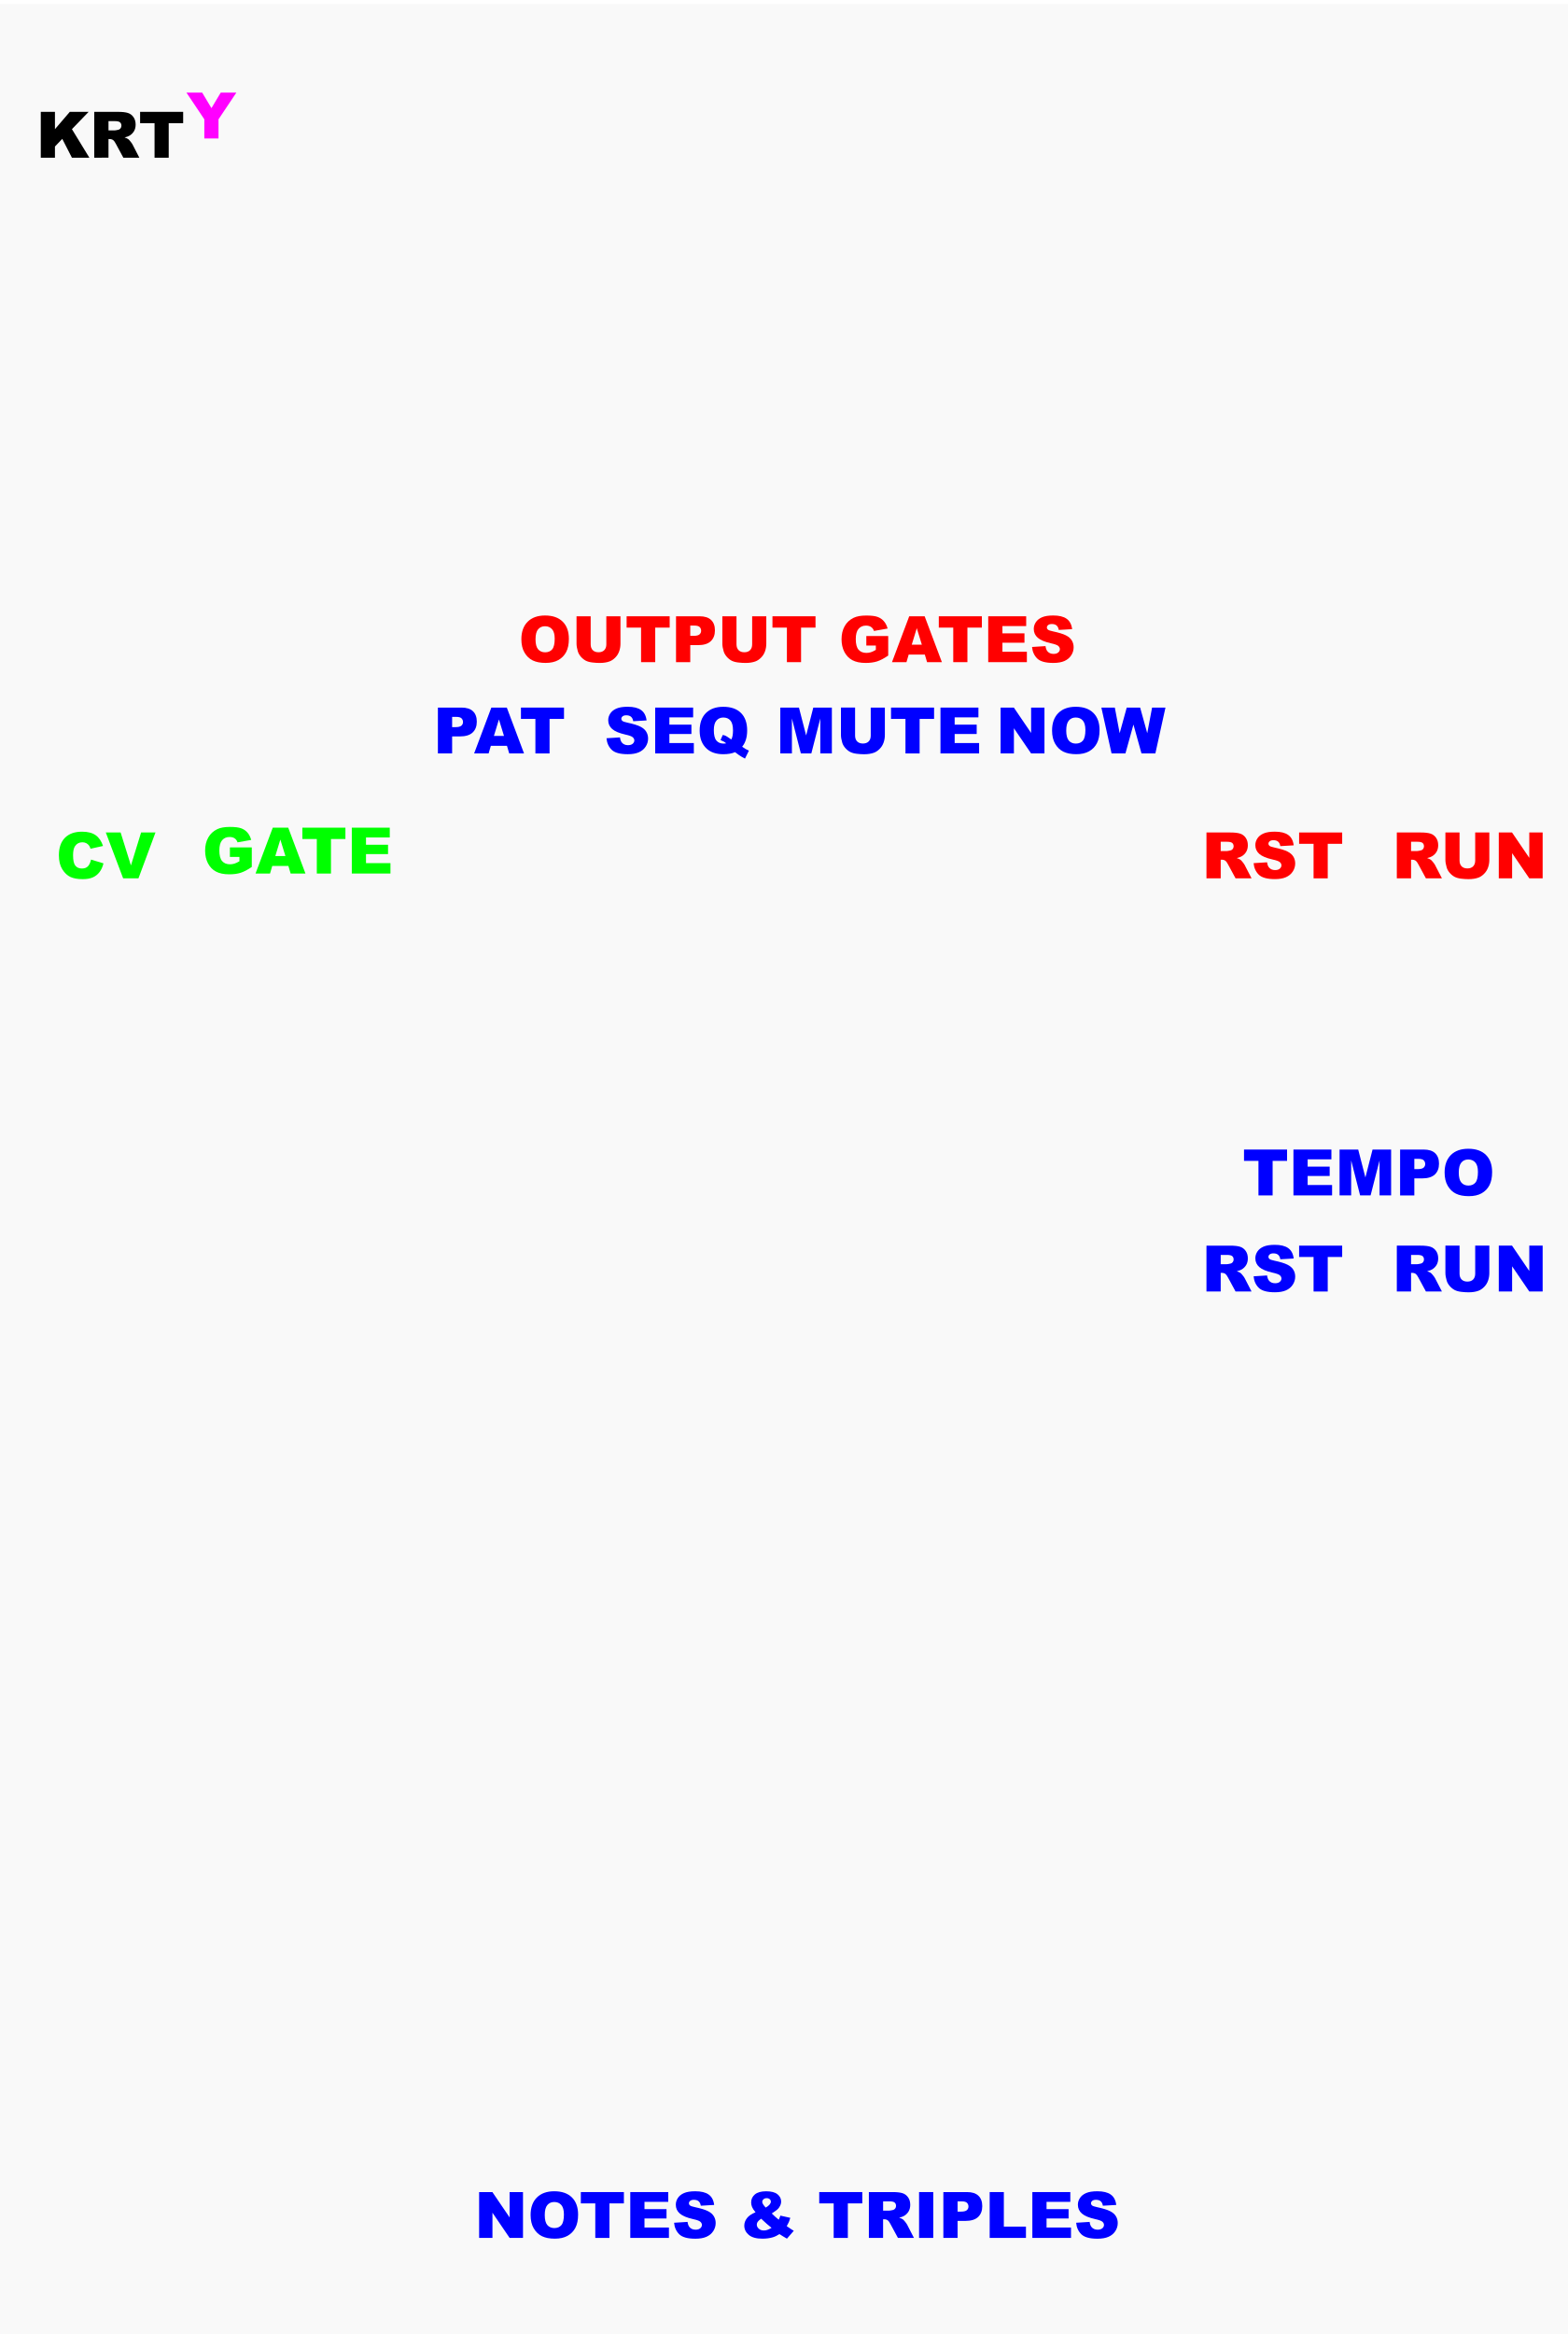
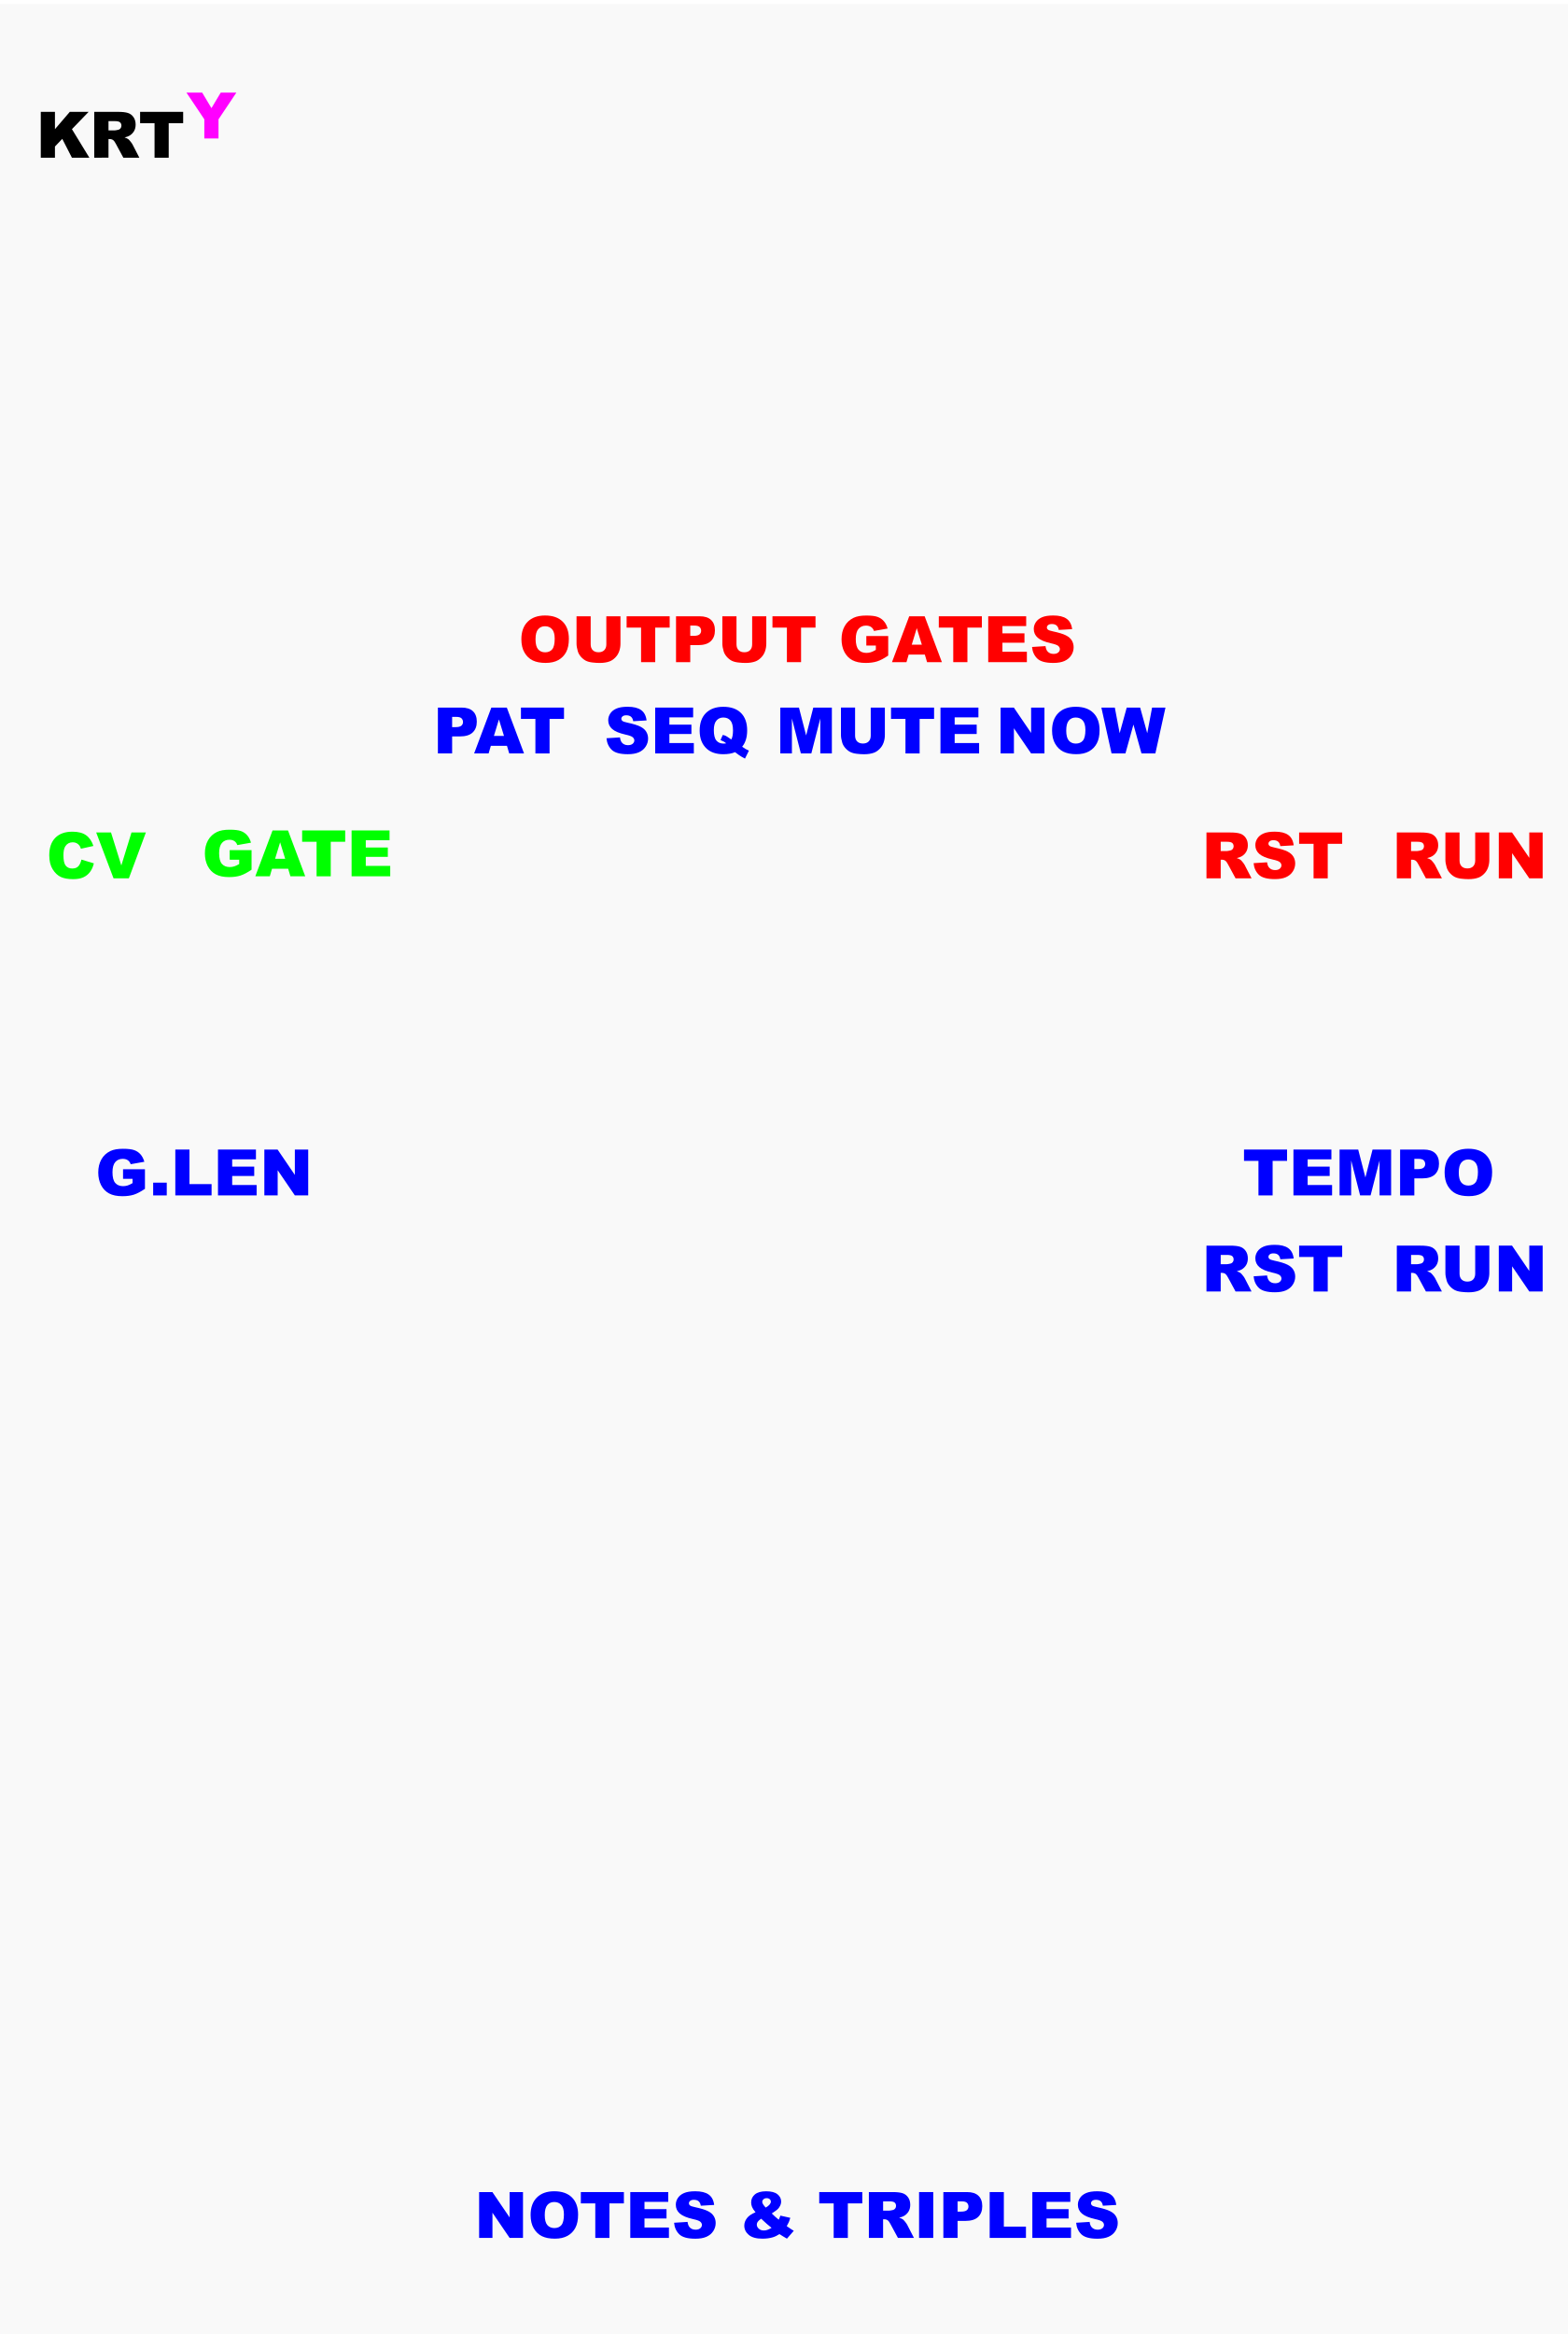
<svg xmlns="http://www.w3.org/2000/svg" width="86.36mm" height="128.542mm" viewBox="0 0 86.36 128.542" version="1.1" id="svg4541">
  <defs id="defs4535" />
  <g id="layer1" style="display:inline;opacity:1">
    <rect style="fill:#f9f9f9;stroke-width:0.515" id="rect111" width="87.048" height="129.646" x="-2.7815501e-08" y="0.219" />
  </g>
  <g id="layer4" transform="translate(0,28.00003)" style="display:inline">
    <text xml:space="preserve" style="font-style:normal;font-variant:normal;font-weight:normal;font-stretch:normal;font-size:4.586px;line-height:1.25;font-family:'Arial Black';-inkscape-font-specification:'Arial Black, Normal';font-variant-ligatures:normal;font-variant-caps:normal;font-variant-numeric:normal;text-align:center;letter-spacing:0px;word-spacing:0px;writing-mode:lr-tb;text-anchor:middle;fill:#000000;fill-opacity:1;stroke:none;stroke-width:0.265" x="11.906" y="-21.167" id="text115">
      <tspan id="tspan113" x="11.906" y="-17.055" style="stroke-width:0.265" />
    </text>
    <g aria-label="KRT" style="font-style:normal;font-variant:normal;font-weight:normal;font-stretch:normal;font-size:3.528px;line-height:1.25;font-family:'Arial Black';-inkscape-font-specification:'Arial Black, Normal';font-variant-ligatures:normal;font-variant-caps:normal;font-variant-numeric:normal;font-feature-settings:normal;text-align:center;letter-spacing:0px;word-spacing:0px;writing-mode:lr-tb;text-anchor:middle;fill:#000000;fill-opacity:1;stroke:none;stroke-width:0.265" id="text123" transform="translate(-12.17084,-117.4752)">
      <path d="m 14.418,95.635 h 0.78 v 0.954 l 0.818,-0.954 h 1.037 l -0.92,0.953 0.961,1.573 h -0.961 l -0.532,-1.039 -0.403,0.422 v 0.617 h -0.78 z" style="fill:#000000;stroke-width:0.265" id="path227" />
      <path d="m 17.364,98.16 v -2.525 h 1.301 q 0.362,0 0.553,0.062 0.191,0.062 0.308,0.231 0.117,0.167 0.117,0.408 0,0.21 -0.09,0.363 -0.09,0.152 -0.246,0.246 -0.1,0.06 -0.274,0.1 0.14,0.047 0.203,0.093 0.043,0.031 0.124,0.133 0.083,0.102 0.11,0.157 l 0.377,0.732 H 18.966 l -0.417,-0.772 q -0.079,-0.15 -0.141,-0.195 -0.084,-0.059 -0.191,-0.059 h -0.069 v 1.025 z m 0.784,-1.502 h 0.329 q 0.053,0 0.207,-0.034 0.078,-0.015 0.126,-0.079 0.05,-0.064 0.05,-0.146 0,-0.122 -0.078,-0.188 -0.078,-0.065 -0.291,-0.065 H 18.148 Z" style="fill:#000000;stroke-width:0.265" id="path229" />
      <path d="m 19.889,95.635 h 2.372 v 0.624 h -0.796 v 1.902 h -0.78 v -1.902 h -0.796 z" style="fill:#000000;stroke-width:0.265" id="path231" />
    </g>
    <g aria-label="Ω" style="font-style:normal;font-variant:normal;font-weight:normal;font-stretch:normal;font-size:3.528px;line-height:1.25;font-family:'Arial Black';-inkscape-font-specification:'Arial Black, Normal';font-variant-ligatures:normal;font-variant-caps:normal;font-variant-numeric:normal;font-feature-settings:normal;text-align:center;letter-spacing:0px;word-spacing:0px;writing-mode:lr-tb;text-anchor:middle;fill:#000000;fill-opacity:1;stroke:none;stroke-width:0.265" id="text107" transform="matrix(2.52226,0,0,2.48147,-16.86749,28.08487)" />
    <g aria-label="Y" style="font-style:normal;font-variant:normal;font-weight:normal;font-stretch:normal;font-size:3.528px;line-height:1.25;font-family:'Arial Black';-inkscape-font-specification:'Arial Black, Normal';font-variant-ligatures:normal;font-variant-caps:normal;font-variant-numeric:normal;font-feature-settings:normal;text-align:center;letter-spacing:0px;word-spacing:0px;writing-mode:lr-tb;text-anchor:middle;fill:#000000;fill-opacity:1;stroke:none;stroke-width:0.265" id="text70">
      <path d="m 10.273,-22.898 h 0.866 l 0.51,0.853 0.51,-0.853 h 0.861 l -0.982,1.468 v 1.058 h -0.782 v -1.058 z" style="stroke-width:0.265;fill:#ff00ff" id="path72" />
    </g>
    <g aria-label="OUTPUT GATES" style="font-style:normal;font-variant:normal;font-weight:normal;font-stretch:normal;font-size:3.528px;line-height:1.25;font-family:'Arial Black';-inkscape-font-specification:'Arial Black, Normal';font-variant-ligatures:normal;font-variant-caps:normal;font-variant-numeric:normal;font-feature-settings:normal;text-align:center;letter-spacing:0px;word-spacing:0px;writing-mode:lr-tb;text-anchor:middle;fill:#000000;fill-opacity:1;stroke:none;stroke-width:0.265" id="text77">
      <path d="m 28.722,7.206 q 0,-0.618 0.345,-0.963 0.345,-0.345 0.959,-0.345 0.63,0 0.972,0.339 0.341,0.338 0.341,0.947 0,0.443 -0.15,0.727 -0.148,0.282 -0.431,0.441 -0.281,0.157 -0.701,0.157 -0.427,0 -0.708,-0.136 Q 29.07,8.238 28.896,7.943 28.722,7.648 28.722,7.206 Z m 0.78,0.003 q 0,0.382 0.141,0.549 0.143,0.167 0.388,0.167 0.251,0 0.389,-0.164 0.138,-0.164 0.138,-0.587 0,-0.357 -0.145,-0.52 -0.143,-0.165 -0.389,-0.165 -0.236,0 -0.379,0.167 -0.143,0.167 -0.143,0.553 z" style="fill:#ff0000;stroke-width:0.265" id="path79" />
      <path d="m 33.402,5.941 h 0.779 v 1.506 q 0,0.224 -0.071,0.424 -0.069,0.198 -0.219,0.348 -0.148,0.148 -0.312,0.208 -0.227,0.084 -0.546,0.084 -0.184,0 -0.403,-0.026 Q 32.413,8.46 32.267,8.384 32.121,8.306 31.998,8.165 31.878,8.024 31.833,7.874 31.761,7.633 31.761,7.447 V 5.941 h 0.779 v 1.542 q 0,0.207 0.114,0.324 0.115,0.115 0.319,0.115 0.202,0 0.315,-0.114 0.115,-0.115 0.115,-0.326 z" style="fill:#ff0000;stroke-width:0.265" id="path81" />
      <path d="m 34.52,5.941 h 2.372 V 6.565 H 36.096 V 8.467 H 35.316 V 6.565 h -0.796 z" style="fill:#ff0000;stroke-width:0.265" id="path83" />
      <path d="m 37.242,5.941 h 1.297 q 0.424,0 0.634,0.202 0.212,0.202 0.212,0.574 0,0.382 -0.231,0.598 -0.229,0.215 -0.701,0.215 h -0.427 v 0.937 h -0.784 z m 0.784,1.077 h 0.191 q 0.226,0 0.317,-0.078 0.091,-0.079 0.091,-0.202 0,-0.119 -0.079,-0.202 -0.079,-0.083 -0.298,-0.083 h -0.222 z" style="fill:#ff0000;stroke-width:0.265" id="path85" />
      <path d="m 41.436,5.941 h 0.779 v 1.506 q 0,0.224 -0.071,0.424 -0.069,0.198 -0.219,0.348 -0.148,0.148 -0.312,0.208 -0.227,0.084 -0.546,0.084 -0.184,0 -0.403,-0.026 Q 40.447,8.46 40.301,8.384 40.154,8.306 40.032,8.165 39.912,8.024 39.867,7.874 39.794,7.633 39.794,7.447 V 5.941 h 0.779 v 1.542 q 0,0.207 0.114,0.324 0.115,0.115 0.319,0.115 0.202,0 0.315,-0.114 0.115,-0.115 0.115,-0.326 z" style="fill:#ff0000;stroke-width:0.265" id="path87" />
      <path d="m 42.554,5.941 h 2.372 V 6.565 H 44.13 V 8.467 H 43.35 V 6.565 h -0.796 z" style="fill:#ff0000;stroke-width:0.265" id="path89" />
      <path d="m 47.725,7.552 v -0.525 h 1.206 v 1.077 q -0.346,0.236 -0.613,0.322 -0.265,0.084 -0.63,0.084 -0.45,0 -0.734,-0.153 -0.282,-0.153 -0.439,-0.456 -0.155,-0.303 -0.155,-0.696 0,-0.413 0.171,-0.718 0.171,-0.307 0.5,-0.465 0.257,-0.122 0.691,-0.122 0.419,0 0.625,0.076 0.208,0.076 0.345,0.236 0.138,0.158 0.207,0.403 l -0.753,0.134 q -0.047,-0.143 -0.158,-0.219 -0.11,-0.076 -0.282,-0.076 -0.257,0 -0.41,0.179 -0.152,0.177 -0.152,0.563 0,0.41 0.153,0.586 0.155,0.176 0.431,0.176 0.131,0 0.25,-0.038 0.119,-0.038 0.272,-0.129 V 7.552 Z" style="fill:#ff0000;stroke-width:0.265" id="path91" />
      <path d="M 50.948,8.05 H 50.059 L 49.937,8.467 H 49.139 l 0.949,-2.525 h 0.851 l 0.949,2.525 H 51.072 Z M 50.784,7.504 50.505,6.596 50.228,7.504 Z" style="fill:#ff0000;stroke-width:0.265" id="path93" />
      <path d="m 51.718,5.941 h 2.372 V 6.565 H 53.294 V 8.467 H 52.514 V 6.565 h -0.796 z" style="fill:#ff0000;stroke-width:0.265" id="path95" />
      <path d="m 54.441,5.941 h 2.091 v 0.539 h -1.309 v 0.401 h 1.214 V 7.397 h -1.214 v 0.498 h 1.347 v 0.572 h -2.129 z" style="fill:#ff0000;stroke-width:0.265" id="path97" />
      <path d="m 56.855,7.631 0.742,-0.047 q 0.024,0.181 0.098,0.276 0.121,0.153 0.345,0.153 0.167,0 0.257,-0.078 0.091,-0.079 0.091,-0.183 0,-0.098 -0.086,-0.176 -0.086,-0.078 -0.4,-0.146 -0.513,-0.115 -0.732,-0.307 -0.22,-0.191 -0.22,-0.487 0,-0.195 0.112,-0.367 0.114,-0.174 0.339,-0.272 0.227,-0.1 0.622,-0.1 0.484,0 0.737,0.181 0.255,0.179 0.303,0.572 l -0.736,0.043 q -0.029,-0.171 -0.124,-0.248 -0.093,-0.078 -0.258,-0.078 -0.136,0 -0.205,0.059 -0.069,0.057 -0.069,0.14 0,0.06 0.057,0.109 0.055,0.05 0.262,0.093 0.512,0.11 0.732,0.224 0.222,0.112 0.322,0.279 0.102,0.167 0.102,0.374 0,0.243 -0.134,0.448 -0.134,0.205 -0.376,0.312 -0.241,0.105 -0.608,0.105 -0.644,0 -0.892,-0.248 -0.248,-0.248 -0.281,-0.63 z" style="fill:#ff0000;stroke-width:0.265" id="path99" />
    </g>
    <g aria-label="NOTES &amp; TRIPLES" style="font-style:normal;font-variant:normal;font-weight:normal;font-stretch:normal;font-size:3.528px;line-height:1.25;font-family:'Arial Black';-inkscape-font-specification:'Arial Black, Normal';font-variant-ligatures:normal;font-variant-caps:normal;font-variant-numeric:normal;font-feature-settings:normal;text-align:center;letter-spacing:0px;word-spacing:0px;writing-mode:lr-tb;text-anchor:middle;fill:#000000;fill-opacity:1;stroke:none;stroke-width:0.265" id="text122">
      <path d="m 26.395,92.725 h 0.729 l 0.951,1.397 v -1.397 h 0.736 v 2.525 h -0.736 l -0.946,-1.387 v 1.387 h -0.734 z" style="fill:#0000ff;stroke-width:0.265" id="path124" />
      <path d="m 29.23,93.989 q 0,-0.618 0.345,-0.963 0.345,-0.345 0.959,-0.345 0.63,0 0.972,0.339 0.341,0.338 0.341,0.947 0,0.443 -0.15,0.727 -0.148,0.282 -0.431,0.441 -0.281,0.157 -0.701,0.157 -0.427,0 -0.708,-0.136 -0.279,-0.136 -0.453,-0.431 -0.174,-0.295 -0.174,-0.737 z m 0.78,0.003 q 0,0.382 0.141,0.549 0.143,0.167 0.388,0.167 0.251,0 0.389,-0.164 0.138,-0.164 0.138,-0.587 0,-0.357 -0.145,-0.52 -0.143,-0.165 -0.389,-0.165 -0.236,0 -0.379,0.167 -0.143,0.167 -0.143,0.553 z" style="fill:#0000ff;stroke-width:0.265" id="path126" />
      <path d="m 31.998,92.725 h 2.372 v 0.624 h -0.796 v 1.902 h -0.78 v -1.902 h -0.796 z" style="fill:#0000ff;stroke-width:0.265" id="path128" />
      <path d="m 34.722,92.725 h 2.091 v 0.539 h -1.309 v 0.401 h 1.214 v 0.515 h -1.214 v 0.498 h 1.347 v 0.572 h -2.129 z" style="fill:#0000ff;stroke-width:0.265" id="path130" />
      <path d="m 37.135,94.415 0.742,-0.047 q 0.024,0.181 0.098,0.276 0.121,0.153 0.345,0.153 0.167,0 0.257,-0.078 0.091,-0.079 0.091,-0.183 0,-0.098 -0.086,-0.176 -0.086,-0.078 -0.4,-0.146 -0.513,-0.115 -0.732,-0.307 -0.22,-0.191 -0.22,-0.487 0,-0.195 0.112,-0.367 0.114,-0.174 0.339,-0.272 0.227,-0.1 0.622,-0.1 0.484,0 0.737,0.181 0.255,0.179 0.303,0.572 l -0.736,0.043 q -0.029,-0.171 -0.124,-0.248 -0.093,-0.078 -0.258,-0.078 -0.136,0 -0.205,0.059 -0.069,0.057 -0.069,0.14 0,0.06 0.057,0.109 0.055,0.05 0.262,0.093 0.512,0.11 0.732,0.224 0.222,0.112 0.322,0.279 0.102,0.167 0.102,0.374 0,0.243 -0.134,0.448 -0.134,0.205 -0.376,0.312 -0.241,0.105 -0.608,0.105 -0.644,0 -0.892,-0.248 -0.248,-0.248 -0.281,-0.63 z" style="fill:#0000ff;stroke-width:0.265" id="path132" />
      <path d="m 42.988,94.022 0.548,0.122 q -0.043,0.152 -0.083,0.243 -0.04,0.091 -0.112,0.215 l 0.264,0.181 q 0.048,0.031 0.124,0.074 l -0.377,0.434 q -0.103,-0.055 -0.215,-0.127 -0.11,-0.072 -0.198,-0.124 -0.183,0.121 -0.365,0.176 -0.253,0.076 -0.575,0.076 -0.505,0 -0.751,-0.21 -0.246,-0.21 -0.246,-0.51 0,-0.215 0.145,-0.407 0.145,-0.193 0.474,-0.326 -0.138,-0.167 -0.189,-0.289 -0.052,-0.124 -0.052,-0.251 0,-0.269 0.205,-0.443 0.205,-0.174 0.622,-0.174 0.425,0 0.625,0.165 0.2,0.165 0.2,0.396 0,0.129 -0.062,0.248 -0.06,0.119 -0.146,0.193 -0.086,0.074 -0.308,0.22 0.184,0.184 0.384,0.343 0.053,-0.107 0.091,-0.226 z m -0.806,-0.443 q 0.136,-0.074 0.21,-0.16 0.074,-0.088 0.074,-0.165 0,-0.081 -0.062,-0.136 -0.062,-0.057 -0.171,-0.057 -0.107,0 -0.174,0.062 -0.067,0.062 -0.067,0.146 0,0.107 0.189,0.31 z m -0.25,0.613 q -0.145,0.102 -0.193,0.174 -0.047,0.072 -0.047,0.153 0,0.126 0.109,0.224 0.109,0.098 0.282,0.098 0.188,0 0.422,-0.146 -0.224,-0.172 -0.574,-0.503 z" style="fill:#0000ff;stroke-width:0.265" id="path134" />
      <path d="m 45.131,92.725 h 2.372 v 0.624 h -0.796 v 1.902 h -0.78 v -1.902 h -0.796 z" style="fill:#0000ff;stroke-width:0.265" id="path136" />
      <path d="m 47.866,95.25 v -2.525 h 1.301 q 0.362,0 0.553,0.062 0.191,0.062 0.308,0.231 0.117,0.167 0.117,0.408 0,0.21 -0.09,0.363 -0.09,0.152 -0.246,0.246 -0.1,0.06 -0.274,0.1 0.14,0.047 0.203,0.093 0.043,0.031 0.124,0.133 0.083,0.102 0.11,0.157 l 0.377,0.732 h -0.882 l -0.417,-0.772 q -0.079,-0.15 -0.141,-0.195 -0.084,-0.059 -0.191,-0.059 h -0.069 v 1.025 z m 0.784,-1.502 h 0.329 q 0.053,0 0.207,-0.034 0.078,-0.015 0.126,-0.079 0.05,-0.064 0.05,-0.146 0,-0.122 -0.078,-0.188 -0.078,-0.065 -0.291,-0.065 h -0.343 z" style="fill:#0000ff;stroke-width:0.265" id="path138" />
      <path d="m 50.631,92.725 h 0.782 v 2.525 h -0.782 z" style="fill:#0000ff;stroke-width:0.265" id="path140" />
      <path d="m 51.969,92.725 h 1.297 q 0.424,0 0.634,0.202 0.212,0.202 0.212,0.574 0,0.382 -0.231,0.598 -0.229,0.215 -0.701,0.215 h -0.427 v 0.937 h -0.784 z m 0.784,1.077 h 0.191 q 0.226,0 0.317,-0.078 0.091,-0.079 0.091,-0.202 0,-0.119 -0.079,-0.202 -0.079,-0.083 -0.298,-0.083 h -0.222 z" style="fill:#0000ff;stroke-width:0.265" id="path142" />
      <path d="m 54.521,92.725 h 0.78 v 1.903 h 1.218 v 0.622 h -1.998 z" style="fill:#0000ff;stroke-width:0.265" id="path144" />
      <path d="m 56.872,92.725 h 2.091 v 0.539 h -1.309 v 0.401 h 1.214 v 0.515 h -1.214 v 0.498 h 1.347 v 0.572 H 56.872 Z" style="fill:#0000ff;stroke-width:0.265" id="path146" />
      <path d="m 59.285,94.415 0.742,-0.047 q 0.024,0.181 0.098,0.276 0.121,0.153 0.345,0.153 0.167,0 0.257,-0.078 0.091,-0.079 0.091,-0.183 0,-0.098 -0.086,-0.176 -0.086,-0.078 -0.4,-0.146 -0.513,-0.115 -0.732,-0.307 -0.22,-0.191 -0.22,-0.487 0,-0.195 0.112,-0.367 0.114,-0.174 0.339,-0.272 0.227,-0.1 0.622,-0.1 0.484,0 0.737,0.181 0.255,0.179 0.303,0.572 l -0.736,0.043 q -0.029,-0.171 -0.124,-0.248 -0.093,-0.078 -0.258,-0.078 -0.136,0 -0.205,0.059 -0.069,0.057 -0.069,0.14 0,0.06 0.057,0.109 0.055,0.05 0.262,0.093 0.512,0.11 0.732,0.224 0.222,0.112 0.322,0.279 0.102,0.167 0.102,0.374 0,0.243 -0.134,0.448 -0.134,0.205 -0.376,0.312 -0.241,0.105 -0.608,0.105 -0.644,0 -0.892,-0.248 -0.248,-0.248 -0.281,-0.63 z" style="fill:#0000ff;stroke-width:0.265" id="path148" />
    </g>
    <g aria-label="RST" style="font-style:normal;font-variant:normal;font-weight:normal;font-stretch:normal;font-size:3.528px;line-height:1.25;font-family:'Arial Black';-inkscape-font-specification:'Arial Black, Normal';font-variant-ligatures:normal;font-variant-caps:normal;font-variant-numeric:normal;font-feature-settings:normal;text-align:center;letter-spacing:0px;word-spacing:0px;writing-mode:lr-tb;text-anchor:middle;fill:#000000;fill-opacity:1;stroke:none;stroke-width:0.265" id="text67" transform="translate(2.645833,-21.69584)">
      <path d="m 63.818,64.823 v -2.525 h 1.301 q 0.362,0 0.553,0.062 0.191,0.062 0.308,0.231 0.117,0.167 0.117,0.408 0,0.21 -0.09,0.363 -0.09,0.152 -0.246,0.246 -0.1,0.06 -0.274,0.1 0.14,0.047 0.203,0.093 0.043,0.031 0.124,0.133 0.083,0.102 0.11,0.157 l 0.377,0.732 H 65.42 l -0.417,-0.772 q -0.079,-0.15 -0.141,-0.195 -0.084,-0.059 -0.191,-0.059 h -0.069 v 1.025 z m 0.784,-1.502 h 0.329 q 0.053,0 0.207,-0.034 0.078,-0.015 0.126,-0.079 0.05,-0.064 0.05,-0.146 0,-0.122 -0.078,-0.188 -0.078,-0.065 -0.291,-0.065 H 64.602 Z" style="fill:#0000ff;stroke-width:0.265" id="path80" />
      <path d="m 66.415,63.987 0.742,-0.047 q 0.024,0.181 0.098,0.276 0.121,0.153 0.345,0.153 0.167,0 0.257,-0.078 0.091,-0.079 0.091,-0.183 0,-0.098 -0.086,-0.176 -0.086,-0.078 -0.4,-0.146 -0.513,-0.115 -0.732,-0.307 -0.22,-0.191 -0.22,-0.487 0,-0.195 0.112,-0.367 0.114,-0.174 0.339,-0.272 0.227,-0.1 0.622,-0.1 0.484,0 0.737,0.181 0.255,0.179 0.303,0.572 l -0.736,0.043 q -0.029,-0.171 -0.124,-0.248 -0.093,-0.078 -0.258,-0.078 -0.136,0 -0.205,0.059 -0.069,0.057 -0.069,0.14 0,0.06 0.057,0.109 0.055,0.05 0.262,0.093 0.512,0.11 0.732,0.224 0.222,0.112 0.322,0.279 0.102,0.167 0.102,0.374 0,0.243 -0.134,0.448 -0.134,0.205 -0.376,0.312 -0.241,0.105 -0.608,0.105 -0.644,0 -0.892,-0.248 -0.248,-0.248 -0.281,-0.63 z" style="fill:#0000ff;stroke-width:0.265" id="path82" />
      <path d="m 68.922,62.298 h 2.372 v 0.624 H 70.498 v 1.902 h -0.78 v -1.902 h -0.796 z" style="fill:#0000ff;stroke-width:0.265" id="path84" />
    </g>
    <g aria-label="RUN" style="font-style:normal;font-variant:normal;font-weight:normal;font-stretch:normal;font-size:3.528px;line-height:1.25;font-family:'Arial Black';-inkscape-font-specification:'Arial Black, Normal';font-variant-ligatures:normal;font-variant-caps:normal;font-variant-numeric:normal;font-feature-settings:normal;text-align:center;letter-spacing:0px;word-spacing:0px;writing-mode:lr-tb;text-anchor:middle;fill:#000000;fill-opacity:1;stroke:none;stroke-width:0.265" id="text71" transform="translate(1.5875,-19.57917)">
      <path d="m 75.363,62.706 v -2.525 h 1.301 q 0.362,0 0.553,0.062 0.191,0.062 0.308,0.231 0.117,0.167 0.117,0.408 0,0.21 -0.09,0.363 -0.09,0.152 -0.246,0.246 -0.1,0.06 -0.274,0.1 0.14,0.047 0.203,0.093 0.043,0.031 0.124,0.133 0.083,0.102 0.11,0.157 L 77.847,62.706 H 76.965 L 76.548,61.934 Q 76.469,61.785 76.407,61.74 76.323,61.681 76.216,61.681 h -0.069 v 1.025 z m 0.784,-1.502 h 0.329 q 0.053,0 0.207,-0.034 0.078,-0.015 0.126,-0.079 0.05,-0.064 0.05,-0.146 0,-0.122 -0.078,-0.188 -0.078,-0.065 -0.291,-0.065 h -0.343 z" style="fill:#0000ff;stroke-width:0.265" id="path73" />
      <path d="m 79.68,60.181 h 0.779 v 1.506 q 0,0.224 -0.071,0.424 -0.069,0.198 -0.219,0.348 -0.148,0.148 -0.312,0.208 -0.227,0.084 -0.546,0.084 -0.184,0 -0.403,-0.026 -0.217,-0.026 -0.363,-0.102 -0.146,-0.078 -0.269,-0.219 -0.121,-0.141 -0.165,-0.291 -0.072,-0.241 -0.072,-0.427 v -1.506 h 0.779 v 1.542 q 0,0.207 0.114,0.324 0.115,0.115 0.319,0.115 0.202,0 0.315,-0.114 0.115,-0.115 0.115,-0.326 z" style="fill:#0000ff;stroke-width:0.265" id="path75" />
      <path d="m 80.98,60.181 h 0.729 l 0.951,1.397 v -1.397 h 0.736 V 62.706 H 82.66 L 81.714,61.32 V 62.706 h -0.734 z" style="fill:#0000ff;stroke-width:0.265" id="path77" />
    </g>
    <g aria-label="TEMPO" style="font-style:normal;font-variant:normal;font-weight:normal;font-stretch:normal;font-size:3.528px;line-height:1.25;font-family:'Arial Black';-inkscape-font-specification:'Arial Black, Normal';font-variant-ligatures:normal;font-variant-caps:normal;font-variant-numeric:normal;font-feature-settings:normal;text-align:center;letter-spacing:0px;word-spacing:0px;writing-mode:lr-tb;text-anchor:middle;fill:#000000;fill-opacity:1;stroke:none;stroke-width:0.265" id="text68">
      <path d="m 68.532,35.31 h 2.372 v 0.624 h -0.796 v 1.902 h -0.78 v -1.902 h -0.796 z" style="fill:#0000ff;stroke-width:0.265" id="path70" />
      <path d="m 71.255,35.31 h 2.091 v 0.539 h -1.309 v 0.401 h 1.214 v 0.515 h -1.214 v 0.498 h 1.347 v 0.572 H 71.255 Z" style="fill:#0000ff;stroke-width:0.265" id="path74" />
      <path d="m 73.796,35.31 h 1.027 l 0.396,1.537 0.394,-1.537 h 1.023 v 2.525 h -0.637 v -1.926 l -0.494,1.926 h -0.577 l -0.493,-1.926 v 1.926 h -0.639 z" style="fill:#0000ff;stroke-width:0.265" id="path76" />
      <path d="m 77.131,35.31 h 1.297 q 0.424,0 0.634,0.202 0.212,0.202 0.212,0.574 0,0.382 -0.231,0.598 -0.229,0.215 -0.701,0.215 h -0.427 v 0.937 H 77.131 Z m 0.784,1.077 h 0.191 q 0.226,0 0.317,-0.078 0.091,-0.079 0.091,-0.202 0,-0.119 -0.079,-0.202 -0.079,-0.083 -0.298,-0.083 h -0.222 z" style="fill:#0000ff;stroke-width:0.265" id="path78" />
      <path d="m 79.583,36.574 q 0,-0.618 0.345,-0.963 0.345,-0.345 0.959,-0.345 0.63,0 0.972,0.339 0.341,0.338 0.341,0.947 0,0.443 -0.15,0.727 -0.148,0.282 -0.431,0.441 -0.281,0.157 -0.701,0.157 -0.427,0 -0.708,-0.136 -0.279,-0.136 -0.453,-0.431 -0.174,-0.295 -0.174,-0.737 z m 0.78,0.003 q 0,0.382 0.141,0.549 0.143,0.167 0.388,0.167 0.251,0 0.389,-0.164 0.138,-0.164 0.138,-0.587 0,-0.357 -0.145,-0.52 -0.143,-0.165 -0.389,-0.165 -0.236,0 -0.379,0.167 -0.143,0.167 -0.143,0.553 z" style="fill:#0000ff;stroke-width:0.265" id="path86" />
    </g>
    <g aria-label="RST" style="font-style:normal;font-variant:normal;font-weight:normal;font-stretch:normal;font-size:3.528px;line-height:1.25;font-family:'Arial Black';-inkscape-font-specification:'Arial Black, Normal';font-variant-ligatures:normal;font-variant-caps:normal;font-variant-numeric:normal;font-feature-settings:normal;text-align:center;letter-spacing:0px;word-spacing:0px;writing-mode:lr-tb;text-anchor:middle;display:inline;fill:#ff0000;fill-opacity:1;stroke:none;stroke-width:0.265" id="text67-3" transform="translate(2.64583,-44.45002)">
      <path d="m 63.818,64.823 v -2.525 h 1.301 q 0.362,0 0.553,0.062 0.191,0.062 0.308,0.231 0.117,0.167 0.117,0.408 0,0.21 -0.09,0.363 -0.09,0.152 -0.246,0.246 -0.1,0.06 -0.274,0.1 0.14,0.047 0.203,0.093 0.043,0.031 0.124,0.133 0.083,0.102 0.11,0.157 l 0.377,0.732 H 65.42 l -0.417,-0.772 q -0.079,-0.15 -0.141,-0.195 -0.084,-0.059 -0.191,-0.059 h -0.069 v 1.025 z m 0.784,-1.502 h 0.329 q 0.053,0 0.207,-0.034 0.078,-0.015 0.126,-0.079 0.05,-0.064 0.05,-0.146 0,-0.122 -0.078,-0.188 -0.078,-0.065 -0.291,-0.065 H 64.602 Z" style="fill:#ff0000;stroke-width:0.265" id="path80-6" />
      <path d="m 66.415,63.987 0.742,-0.047 q 0.024,0.181 0.098,0.276 0.121,0.153 0.345,0.153 0.167,0 0.257,-0.078 0.091,-0.079 0.091,-0.183 0,-0.098 -0.086,-0.176 -0.086,-0.078 -0.4,-0.146 -0.513,-0.115 -0.732,-0.307 -0.22,-0.191 -0.22,-0.487 0,-0.195 0.112,-0.367 0.114,-0.174 0.339,-0.272 0.227,-0.1 0.622,-0.1 0.484,0 0.737,0.181 0.255,0.179 0.303,0.572 l -0.736,0.043 q -0.029,-0.171 -0.124,-0.248 -0.093,-0.078 -0.258,-0.078 -0.136,0 -0.205,0.059 -0.069,0.057 -0.069,0.14 0,0.06 0.057,0.109 0.055,0.05 0.262,0.093 0.512,0.11 0.732,0.224 0.222,0.112 0.322,0.279 0.102,0.167 0.102,0.374 0,0.243 -0.134,0.448 -0.134,0.205 -0.376,0.312 -0.241,0.105 -0.608,0.105 -0.644,0 -0.892,-0.248 -0.248,-0.248 -0.281,-0.63 z" style="fill:#ff0000;stroke-width:0.265" id="path82-7" />
      <path d="m 68.922,62.298 h 2.372 v 0.624 H 70.498 v 1.902 h -0.78 v -1.902 h -0.796 z" style="fill:#ff0000;stroke-width:0.265" id="path84-5" />
    </g>
    <g aria-label="RUN" style="font-style:normal;font-variant:normal;font-weight:normal;font-stretch:normal;font-size:3.528px;line-height:1.25;font-family:'Arial Black';-inkscape-font-specification:'Arial Black, Normal';font-variant-ligatures:normal;font-variant-caps:normal;font-variant-numeric:normal;font-feature-settings:normal;text-align:center;letter-spacing:0px;word-spacing:0px;writing-mode:lr-tb;text-anchor:middle;display:inline;fill:#ff0000;fill-opacity:1;stroke:none;stroke-width:0.265" id="text71-3" transform="translate(1.587498,-42.33336)">
      <path d="m 75.363,62.706 v -2.525 h 1.301 q 0.362,0 0.553,0.062 0.191,0.062 0.308,0.231 0.117,0.167 0.117,0.408 0,0.21 -0.09,0.363 -0.09,0.152 -0.246,0.246 -0.1,0.06 -0.274,0.1 0.14,0.047 0.203,0.093 0.043,0.031 0.124,0.133 0.083,0.102 0.11,0.157 L 77.847,62.706 H 76.965 L 76.548,61.934 Q 76.469,61.785 76.407,61.74 76.323,61.681 76.216,61.681 h -0.069 v 1.025 z m 0.784,-1.502 h 0.329 q 0.053,0 0.207,-0.034 0.078,-0.015 0.126,-0.079 0.05,-0.064 0.05,-0.146 0,-0.122 -0.078,-0.188 -0.078,-0.065 -0.291,-0.065 h -0.343 z" style="fill:#ff0000;stroke-width:0.265" id="path73-5" />
      <path d="m 79.68,60.181 h 0.779 v 1.506 q 0,0.224 -0.071,0.424 -0.069,0.198 -0.219,0.348 -0.148,0.148 -0.312,0.208 -0.227,0.084 -0.546,0.084 -0.184,0 -0.403,-0.026 -0.217,-0.026 -0.363,-0.102 -0.146,-0.078 -0.269,-0.219 -0.121,-0.141 -0.165,-0.291 -0.072,-0.241 -0.072,-0.427 v -1.506 h 0.779 v 1.542 q 0,0.207 0.114,0.324 0.115,0.115 0.319,0.115 0.202,0 0.315,-0.114 0.115,-0.115 0.115,-0.326 z" style="fill:#ff0000;stroke-width:0.265" id="path75-6" />
      <path d="m 80.98,60.181 h 0.729 l 0.951,1.397 v -1.397 h 0.736 V 62.706 H 82.66 L 81.714,61.32 V 62.706 h -0.734 z" style="fill:#ff0000;stroke-width:0.265" id="path77-2" />
    </g>
-     <g aria-label="CV" style="font-style:normal;font-variant:normal;font-weight:normal;font-stretch:normal;font-size:3.528px;line-height:1.25;font-family:'Arial Black';-inkscape-font-specification:'Arial Black, Normal';font-variant-ligatures:normal;font-variant-caps:normal;font-variant-numeric:normal;font-feature-settings:normal;text-align:center;letter-spacing:0px;word-spacing:0px;writing-mode:lr-tb;text-anchor:middle;fill:#000000;fill-opacity:1;stroke:none;stroke-width:0.265" id="text145">
-       <path d="m 5.016,19.341 0.684,0.207 q -0.069,0.288 -0.217,0.481 -0.148,0.193 -0.369,0.291 -0.219,0.098 -0.558,0.098 -0.412,0 -0.674,-0.119 Q 3.623,20.178 3.433,19.877 3.244,19.575 3.244,19.105 q 0,-0.627 0.332,-0.963 0.334,-0.338 0.944,-0.338 0.477,0 0.749,0.193 0.274,0.193 0.407,0.593 l -0.689,0.153 q -0.036,-0.115 -0.076,-0.169 -0.065,-0.09 -0.16,-0.138 -0.095,-0.048 -0.212,-0.048 -0.265,0 -0.407,0.214 -0.107,0.158 -0.107,0.498 0,0.42 0.127,0.577 0.127,0.155 0.358,0.155 0.224,0 0.338,-0.126 0.115,-0.126 0.167,-0.365 z" style="fill:#00ff00;stroke-width:0.265" id="path159" />
+     <g aria-label="CV" style="font-style:normal;font-variant:normal;font-weight:normal;font-stretch:normal;font-size:3.528px;line-height:1.25;font-family:'Arial Black';-inkscape-font-specification:'Arial Black, Normal';font-variant-ligatures:normal;font-variant-caps:normal;font-variant-numeric:normal;font-feature-settings:normal;text-align:center;letter-spacing:0px;word-spacing:0px;writing-mode:lr-tb;text-anchor:middle;fill:#000000;fill-opacity:1;stroke:none;stroke-width:0.265" id="text145" transform="translate(-0.5291667)">
+       <path d="m 5.016,19.341 0.684,0.207 q -0.069,0.288 -0.217,0.481 -0.148,0.193 -0.369,0.291 -0.219,0.098 -0.558,0.098 -0.412,0 -0.674,-0.119 -0.26,-0.121 -0.45,-0.422 -0.189,-0.301 -0.189,-0.772 0,-0.627 0.332,-0.963 0.334,-0.338 0.944,-0.338 0.477,0 0.749,0.193 0.274,0.193 0.407,0.593 l -0.689,0.153 q -0.036,-0.115 -0.076,-0.169 -0.065,-0.09 -0.16,-0.138 -0.095,-0.048 -0.212,-0.048 -0.265,0 -0.407,0.214 -0.107,0.158 -0.107,0.498 0,0.42 0.127,0.577 0.127,0.155 0.358,0.155 0.224,0 0.338,-0.126 0.115,-0.126 0.167,-0.365 z" style="fill:#00ff00;stroke-width:0.265" id="path159" />
      <path d="m 5.829,17.848 h 0.816 l 0.568,1.817 0.56,-1.817 h 0.792 l -0.937,2.525 H 6.784 Z" style="fill:#00ff00;stroke-width:0.265" id="path161" />
    </g>
-     <g aria-label="GATE" style="font-style:normal;font-variant:normal;font-weight:normal;font-stretch:normal;font-size:3.528px;line-height:1.25;font-family:'Arial Black';-inkscape-font-specification:'Arial Black, Normal';font-variant-ligatures:normal;font-variant-caps:normal;font-variant-numeric:normal;font-feature-settings:normal;text-align:center;letter-spacing:0px;word-spacing:0px;writing-mode:lr-tb;text-anchor:middle;fill:#000000;fill-opacity:1;stroke:none;stroke-width:0.265" id="text166">
+     <g aria-label="GATE" style="font-style:normal;font-variant:normal;font-weight:normal;font-stretch:normal;font-size:3.528px;line-height:1.25;font-family:'Arial Black';-inkscape-font-specification:'Arial Black, Normal';font-variant-ligatures:normal;font-variant-caps:normal;font-variant-numeric:normal;font-feature-settings:normal;text-align:center;letter-spacing:0px;word-spacing:0px;writing-mode:lr-tb;text-anchor:middle;fill:#000000;fill-opacity:1;stroke:none;stroke-width:0.265" id="text166" transform="translate(-0.012389,0.1522748)">
      <path d="m 12.665,19.194 v -0.525 h 1.206 v 1.077 q -0.346,0.236 -0.613,0.322 -0.265,0.084 -0.63,0.084 -0.45,0 -0.734,-0.153 -0.282,-0.153 -0.439,-0.456 -0.155,-0.303 -0.155,-0.696 0,-0.413 0.171,-0.718 0.171,-0.307 0.5,-0.465 0.257,-0.122 0.691,-0.122 0.419,0 0.625,0.076 0.208,0.076 0.345,0.236 0.138,0.158 0.207,0.403 l -0.753,0.134 q -0.047,-0.143 -0.158,-0.219 -0.11,-0.076 -0.282,-0.076 -0.257,0 -0.41,0.179 -0.152,0.177 -0.152,0.563 0,0.41 0.153,0.586 0.155,0.176 0.431,0.176 0.131,0 0.25,-0.038 0.119,-0.038 0.272,-0.129 v -0.238 z" style="fill:#00ff00;stroke-width:0.265" id="path180" />
      <path d="m 15.887,19.691 h -0.889 l -0.122,0.417 h -0.798 l 0.949,-2.525 h 0.851 l 0.949,2.525 h -0.816 z m -0.164,-0.546 -0.279,-0.908 -0.277,0.908 z" style="fill:#00ff00;stroke-width:0.265" id="path182" />
      <path d="m 16.657,17.583 h 2.372 v 0.624 h -0.796 v 1.902 h -0.78 v -1.902 h -0.796 z" style="fill:#00ff00;stroke-width:0.265" id="path184" />
      <path d="m 19.381,17.583 h 2.091 v 0.539 h -1.309 v 0.401 h 1.214 v 0.515 h -1.214 v 0.498 h 1.347 v 0.572 h -2.129 z" style="fill:#00ff00;stroke-width:0.265" id="path186" />
    </g>
    <g aria-label="PAT" style="font-style:normal;font-variant:normal;font-weight:normal;font-stretch:normal;font-size:3.528px;line-height:1.25;font-family:'Arial Black';-inkscape-font-specification:'Arial Black, Normal';font-variant-ligatures:normal;font-variant-caps:normal;font-variant-numeric:normal;font-feature-settings:normal;text-align:center;letter-spacing:0px;word-spacing:0px;writing-mode:lr-tb;text-anchor:middle;fill:#000000;fill-opacity:1;stroke:none;stroke-width:0.265" id="text85" transform="translate(-1.058333,-3.704167)">
      <path d="m 25.182,14.673 h 1.297 q 0.424,0 0.634,0.202 0.212,0.202 0.212,0.574 0,0.382 -0.231,0.598 -0.229,0.215 -0.701,0.215 h -0.427 v 0.937 H 25.182 Z m 0.784,1.077 h 0.191 q 0.226,0 0.317,-0.078 0.091,-0.079 0.091,-0.202 0,-0.119 -0.079,-0.202 -0.079,-0.083 -0.298,-0.083 h -0.222 z" style="fill:#0000ff;stroke-width:0.265" id="path123" />
      <path d="m 28.987,16.781 h -0.889 l -0.122,0.417 h -0.798 l 0.949,-2.525 h 0.851 l 0.949,2.525 h -0.816 z m -0.164,-0.546 -0.279,-0.908 -0.277,0.908 z" style="fill:#0000ff;stroke-width:0.265" id="path125" />
      <path d="m 29.757,14.673 h 2.372 v 0.624 h -0.796 v 1.902 h -0.78 v -1.902 h -0.796 z" style="fill:#0000ff;stroke-width:0.265" id="path127" />
    </g>
    <g aria-label="SEQ" style="font-style:normal;font-variant:normal;font-weight:normal;font-stretch:normal;font-size:3.528px;line-height:1.25;font-family:'Arial Black';-inkscape-font-specification:'Arial Black, Normal';font-variant-ligatures:normal;font-variant-caps:normal;font-variant-numeric:normal;font-feature-settings:normal;text-align:center;letter-spacing:0px;word-spacing:0px;writing-mode:lr-tb;text-anchor:middle;fill:#000000;fill-opacity:1;stroke:none;stroke-width:0.265" id="text89" transform="translate(-1.058333,-3.704167)">
      <path d="m 34.47,16.362 0.742,-0.047 q 0.024,0.181 0.098,0.276 0.121,0.153 0.345,0.153 0.167,0 0.257,-0.078 0.091,-0.079 0.091,-0.183 0,-0.098 -0.086,-0.176 -0.086,-0.078 -0.4,-0.146 -0.513,-0.115 -0.732,-0.307 -0.22,-0.191 -0.22,-0.487 0,-0.195 0.112,-0.367 0.114,-0.174 0.339,-0.272 0.227,-0.1 0.622,-0.1 0.484,0 0.737,0.181 0.255,0.179 0.303,0.572 l -0.736,0.043 q -0.029,-0.171 -0.124,-0.248 -0.093,-0.078 -0.258,-0.078 -0.136,0 -0.205,0.059 -0.069,0.057 -0.069,0.14 0,0.06 0.057,0.109 0.055,0.05 0.262,0.093 0.512,0.11 0.732,0.224 0.222,0.112 0.322,0.279 0.102,0.167 0.102,0.374 0,0.243 -0.134,0.448 -0.134,0.205 -0.376,0.312 -0.241,0.105 -0.608,0.105 -0.644,0 -0.892,-0.248 -0.248,-0.248 -0.281,-0.63 z" style="fill:#0000ff;stroke-width:0.265" id="path116" />
      <path d="m 37.152,14.673 h 2.091 v 0.539 h -1.309 v 0.401 h 1.214 v 0.515 h -1.214 v 0.498 h 1.347 v 0.572 h -2.129 z" style="fill:#0000ff;stroke-width:0.265" id="path118" />
      <path d="m 41.944,16.829 q 0.146,0.102 0.191,0.127 0.067,0.038 0.181,0.088 l -0.217,0.438 q -0.164,-0.079 -0.324,-0.189 -0.16,-0.109 -0.224,-0.164 -0.258,0.112 -0.648,0.112 -0.575,0 -0.908,-0.3 -0.393,-0.355 -0.393,-0.997 0,-0.624 0.343,-0.968 0.345,-0.346 0.961,-0.346 0.629,0 0.97,0.338 0.343,0.338 0.343,0.966 0,0.56 -0.276,0.896 z M 41.346,16.43 q 0.093,-0.167 0.093,-0.5 0,-0.382 -0.143,-0.546 -0.141,-0.164 -0.391,-0.164 -0.233,0 -0.377,0.167 -0.145,0.167 -0.145,0.522 0,0.413 0.141,0.58 0.141,0.167 0.388,0.167 0.079,0 0.15,-0.015 -0.098,-0.095 -0.31,-0.179 l 0.122,-0.281 q 0.103,0.019 0.16,0.047 0.059,0.028 0.226,0.145 0.04,0.028 0.086,0.057 z" style="fill:#0000ff;stroke-width:0.265" id="path120" />
    </g>
    <g aria-label="MUTE" style="font-style:normal;font-variant:normal;font-weight:normal;font-stretch:normal;font-size:3.528px;line-height:1.25;font-family:'Arial Black';-inkscape-font-specification:'Arial Black, Normal';font-variant-ligatures:normal;font-variant-caps:normal;font-variant-numeric:normal;font-feature-settings:normal;text-align:center;letter-spacing:0px;word-spacing:0px;writing-mode:lr-tb;text-anchor:middle;fill:#000000;fill-opacity:1;stroke:none;stroke-width:0.265" id="text93" transform="translate(-0.5291667,-3.704167)">
      <path d="m 43.516,14.673 h 1.027 l 0.396,1.537 0.394,-1.537 h 1.023 v 2.525 h -0.637 v -1.926 l -0.494,1.926 h -0.577 l -0.493,-1.926 v 1.926 h -0.639 z" style="fill:#0000ff;stroke-width:0.265" id="path107" />
      <path d="m 48.497,14.673 h 0.779 v 1.506 q 0,0.224 -0.071,0.424 -0.069,0.198 -0.219,0.348 -0.148,0.148 -0.312,0.208 -0.227,0.084 -0.546,0.084 -0.184,0 -0.403,-0.026 -0.217,-0.026 -0.363,-0.102 -0.146,-0.078 -0.269,-0.219 -0.121,-0.141 -0.165,-0.291 -0.072,-0.241 -0.072,-0.427 v -1.506 h 0.779 v 1.542 q 0,0.207 0.114,0.324 0.115,0.115 0.319,0.115 0.202,0 0.315,-0.114 0.115,-0.115 0.115,-0.326 z" style="fill:#0000ff;stroke-width:0.265" id="path109" />
      <path d="m 49.615,14.673 h 2.372 v 0.624 h -0.796 v 1.902 h -0.78 v -1.902 h -0.796 z" style="fill:#0000ff;stroke-width:0.265" id="path111" />
      <path d="m 52.339,14.673 h 2.091 v 0.539 H 53.121 v 0.401 h 1.214 v 0.515 H 53.121 v 0.498 h 1.347 v 0.572 h -2.129 z" style="fill:#0000ff;stroke-width:0.265" id="path113" />
    </g>
    <g aria-label="NOW" style="font-style:normal;font-variant:normal;font-weight:normal;font-stretch:normal;font-size:3.528px;line-height:1.25;font-family:'Arial Black';-inkscape-font-specification:'Arial Black, Normal';font-variant-ligatures:normal;font-variant-caps:normal;font-variant-numeric:normal;font-feature-settings:normal;text-align:center;letter-spacing:0px;word-spacing:0px;writing-mode:lr-tb;text-anchor:middle;fill:#000000;fill-opacity:1;stroke:none;stroke-width:0.265" id="text97" transform="translate(-0.5291667,-3.704167)">
      <path d="m 55.652,14.673 h 0.729 l 0.951,1.397 v -1.397 h 0.736 v 2.525 H 57.331 l -0.946,-1.387 v 1.387 h -0.734 z" style="fill:#0000ff;stroke-width:0.265" id="path100" />
      <path d="m 58.487,15.937 q 0,-0.618 0.345,-0.963 0.345,-0.345 0.959,-0.345 0.63,0 0.972,0.339 0.341,0.338 0.341,0.947 0,0.443 -0.15,0.727 -0.148,0.282 -0.431,0.441 -0.281,0.157 -0.701,0.157 -0.427,0 -0.708,-0.136 -0.279,-0.136 -0.453,-0.431 -0.174,-0.295 -0.174,-0.737 z m 0.78,0.003 q 0,0.382 0.141,0.549 0.143,0.167 0.388,0.167 0.251,0 0.389,-0.164 0.138,-0.164 0.138,-0.587 0,-0.357 -0.145,-0.52 -0.143,-0.165 -0.389,-0.165 -0.236,0 -0.379,0.167 -0.143,0.167 -0.143,0.553 z" style="fill:#0000ff;stroke-width:0.265" id="path102" />
      <path d="m 61.203,14.673 h 0.741 l 0.267,1.411 0.389,-1.411 h 0.739 l 0.391,1.411 0.267,-1.411 h 0.737 l -0.556,2.525 h -0.765 l -0.443,-1.59 -0.441,1.59 h -0.765 z" style="fill:#0000ff;stroke-width:0.265" id="path104" />
    </g>
+     <g aria-label="G.LEN" style="font-style:normal;font-variant:normal;font-weight:normal;font-stretch:normal;font-size:3.528px;line-height:1.25;font-family:'Arial Black';-inkscape-font-specification:'Arial Black, Normal';font-variant-ligatures:normal;font-variant-caps:normal;font-variant-numeric:normal;font-feature-settings:normal;text-align:center;letter-spacing:0px;word-spacing:0px;writing-mode:lr-tb;text-anchor:middle;fill:#000000;fill-opacity:1;stroke:none;stroke-width:0.265" id="text102" transform="translate(-0.5291667)">
+       <path d="m 7.308,36.921 v -0.525 h 1.206 v 1.077 q -0.346,0.236 -0.613,0.322 -0.265,0.084 -0.63,0.084 -0.45,0 -0.734,-0.153 Q 6.254,37.572 6.097,37.269 5.942,36.965 5.942,36.573 q 0,-0.413 0.171,-0.718 0.171,-0.307 0.5,-0.465 0.257,-0.122 0.691,-0.122 0.419,0 0.625,0.076 0.208,0.076 0.345,0.236 0.138,0.158 0.207,0.403 l -0.753,0.134 q -0.047,-0.143 -0.158,-0.219 -0.11,-0.076 -0.282,-0.076 -0.257,0 -0.41,0.179 -0.152,0.177 -0.152,0.563 0,0.41 0.153,0.586 0.155,0.176 0.431,0.176 0.131,0 0.25,-0.038 0.119,-0.038 0.272,-0.129 v -0.238 z" style="fill:#0000ff;stroke-width:0.265" id="path105" />
+       <path d="m 8.967,37.133 h 0.749 v 0.703 H 8.967 Z" style="fill:#0000ff;stroke-width:0.265" id="path108" />
+       <path d="m 10.187,35.31 h 0.78 v 1.903 h 1.218 v 0.622 h -1.998 z" style="fill:#0000ff;stroke-width:0.265" id="path110" />
+       <path d="m 12.538,35.31 h 2.091 v 0.539 H 13.32 v 0.401 h 1.214 v 0.515 H 13.32 v 0.498 h 1.347 v 0.572 h -2.129 z" style="fill:#0000ff;stroke-width:0.265" id="path112" />
+       <path d="m 15.092,35.31 h 0.729 l 0.951,1.397 v -1.397 h 0.736 v 2.525 h -0.736 l -0.946,-1.387 v 1.387 h -0.734 z" style="fill:#0000ff;stroke-width:0.265" id="path114" />
+     </g>
  </g>
</svg>
